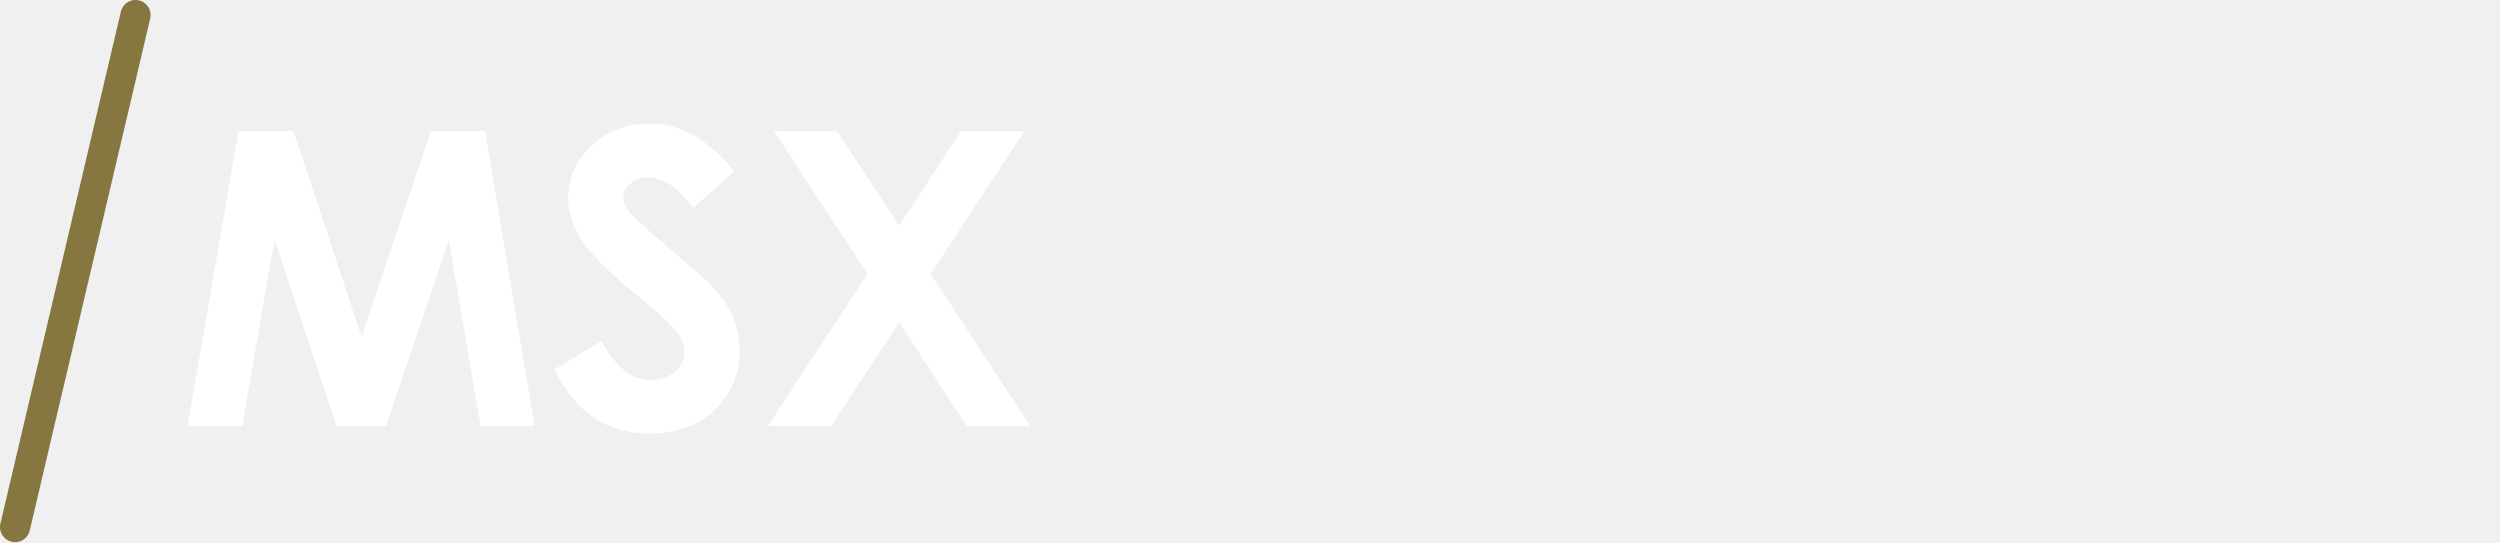
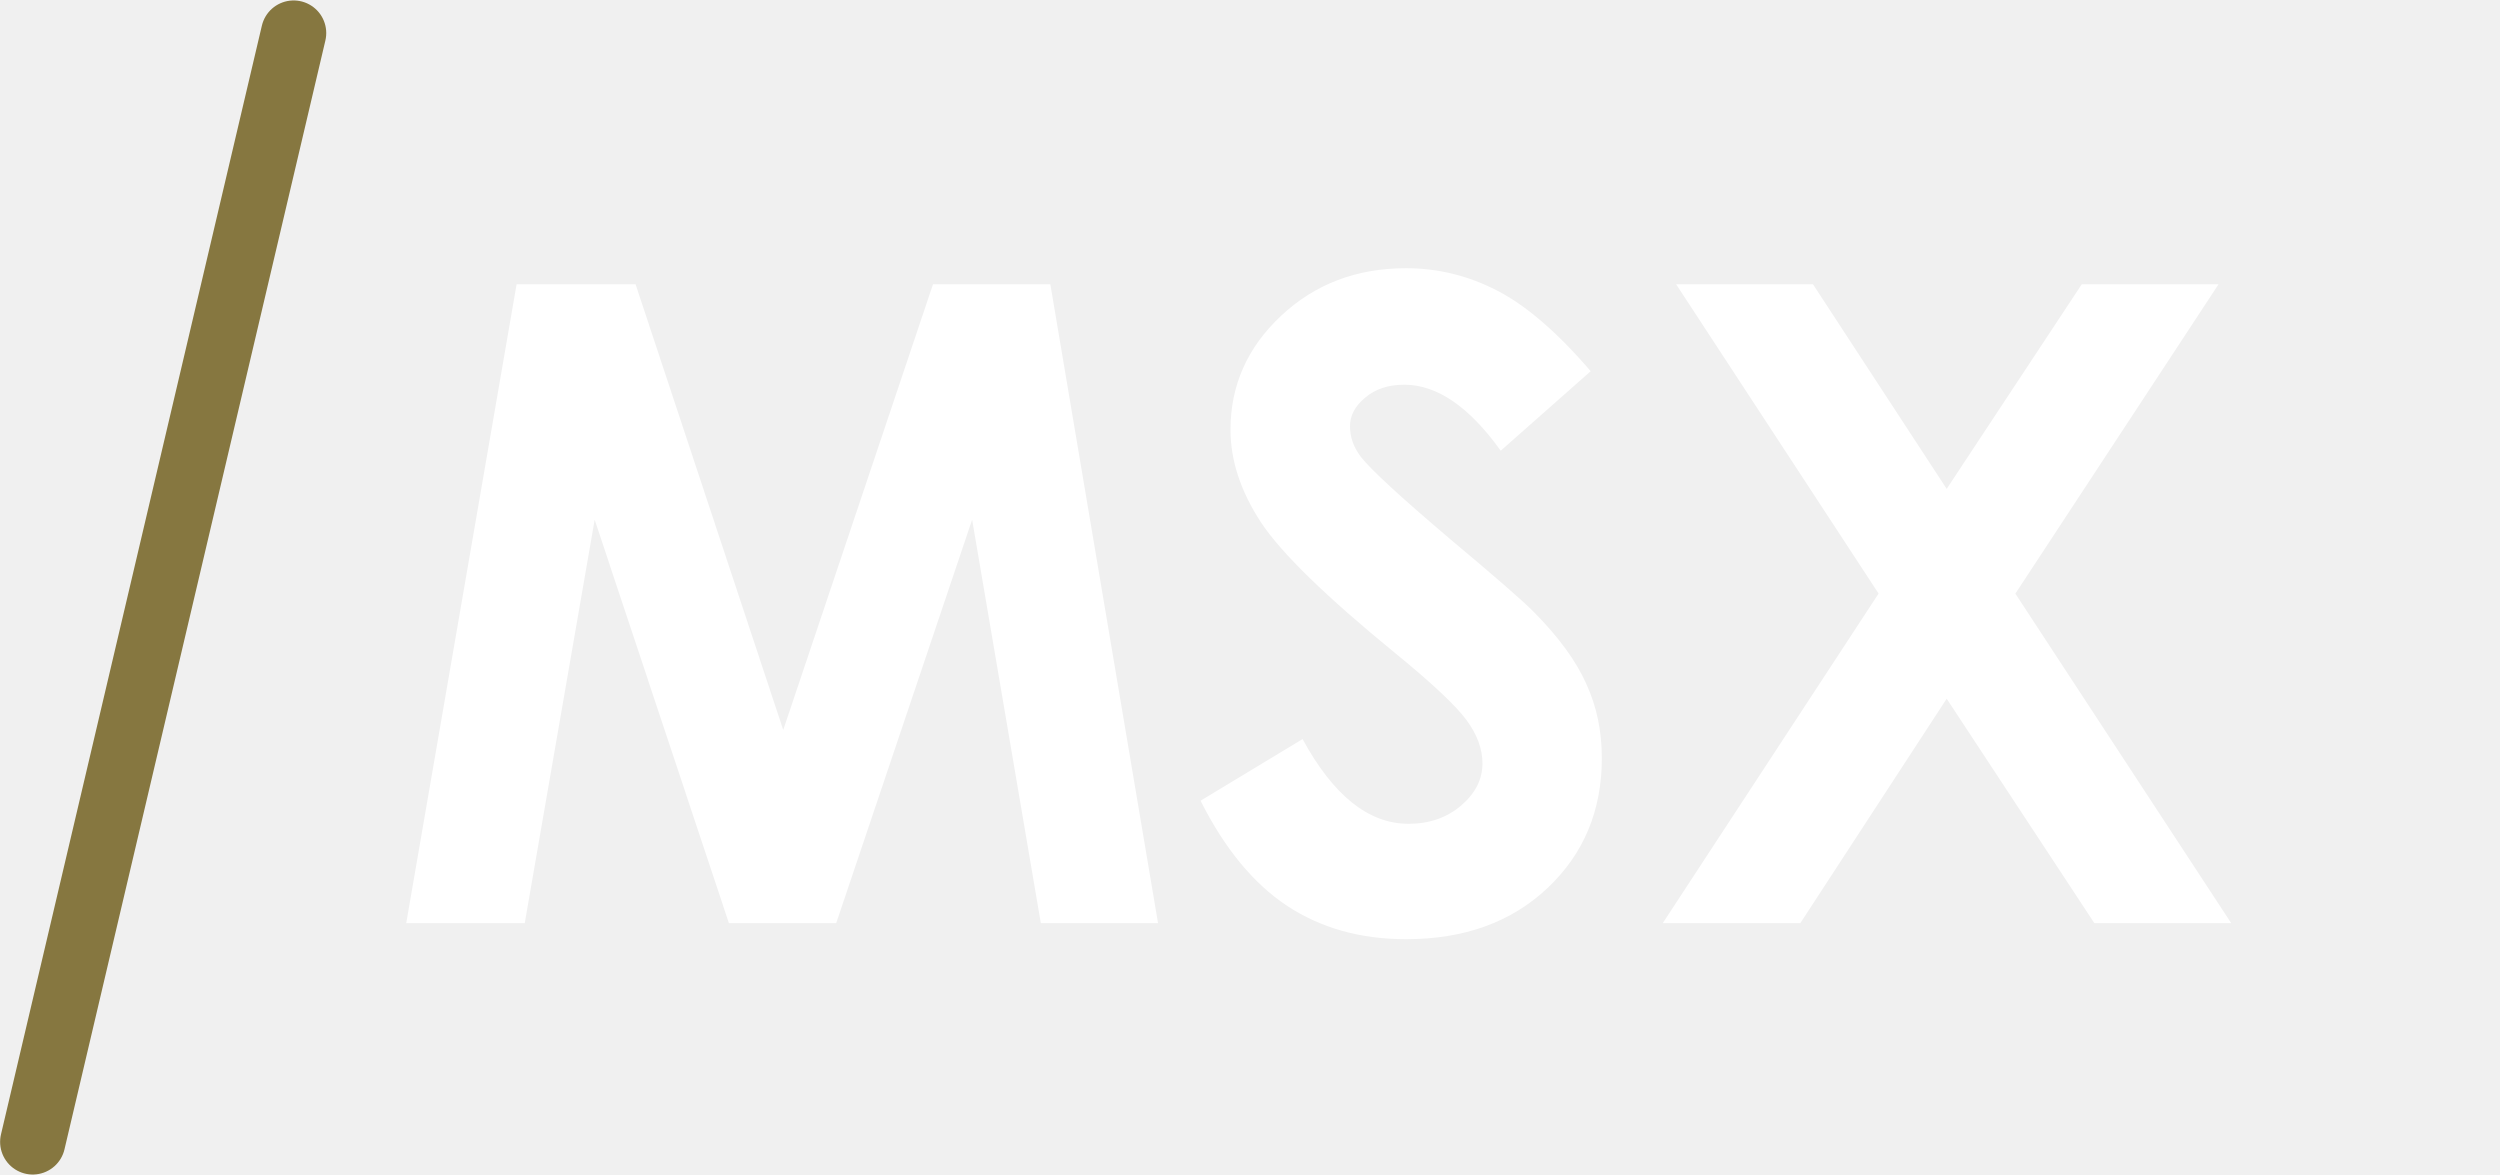
- <svg xmlns="http://www.w3.org/2000/svg" width="83px" height="18px" viewBox="0 0 83 18" version="1.1" id="svg12">
+ <svg xmlns="http://www.w3.org/2000/svg" width="38.328" height="18.014" viewBox="0 0 38.328 18.014" version="1.1" id="svg12">
  <defs id="defs6">
    <linearGradient gradientTransform="translate(-328.1981,-126.6352)" x1="17" y1="128" x2="767" y2="128" id="gradient" gradientUnits="userSpaceOnUse">
      <stop style="stop-color:#f090a7;stop-opacity:1" offset="0" id="stop2" />
      <stop style="stop-color:#ef7b75;stop-opacity:1" offset="0.149" id="stop4" />
      <stop style="stop-color:#ee6e5e;stop-opacity:1" offset="0.256" id="stop6" />
      <stop style="stop-color:#fce72c;stop-opacity:1" offset="0.589" id="stop8" />
      <stop style="stop-color:#acdee4;stop-opacity:1" offset="0.813" id="stop10" />
      <stop style="stop-color:#a3ddf2;stop-opacity:1" offset="1" id="stop12" />
    </linearGradient>
  </defs>
-   <g style="fill:none;fill-rule:evenodd;stroke:#867740;stroke-width:1;stroke-linecap:round" id="system">
+   <g style="fill:none;fill-rule:evenodd;stroke:#867740;stroke-width:1;stroke-linecap:round" id="system" transform="translate(0.00166959,0.00693327)">
    <path id="Shape" d="m 0.5,17.5 4,-17" />
  </g>
-   <path style="font-style:normal;font-variant:normal;font-weight:bold;font-stretch:normal;font-size:13.637px;line-height:1.25;font-family:'Century Gothic';-inkscape-font-specification:'Century Gothic, Bold';font-variant-ligatures:normal;font-variant-caps:normal;font-variant-numeric:normal;font-feature-settings:normal;text-align:start;letter-spacing:0px;word-spacing:0px;writing-mode:lr-tb;text-anchor:start;fill:#ffffff;fill-opacity:1;stroke:none;stroke-width:0.93" d="M 21.555 4.105 C 20.796 4.105 20.156 4.35 19.637 4.838 C 19.122 5.322 18.863 5.903 18.863 6.582 C 18.863 7.053 19.019 7.527 19.33 8.002 C 19.641 8.472 20.329 9.142 21.395 10.012 C 21.954 10.469 22.316 10.809 22.48 11.031 C 22.645 11.253 22.727 11.475 22.727 11.697 C 22.727 11.941 22.618 12.155 22.4 12.342 C 22.183 12.528 21.913 12.623 21.594 12.623 C 20.981 12.623 20.439 12.19 19.969 11.324 L 18.404 12.27 C 18.773 13.002 19.216 13.539 19.73 13.881 C 20.25 14.223 20.858 14.393 21.555 14.393 C 22.447 14.393 23.17 14.131 23.725 13.607 C 24.279 13.084 24.557 12.421 24.557 11.617 C 24.557 11.204 24.478 10.825 24.318 10.479 C 24.163 10.128 23.895 9.761 23.518 9.379 C 23.367 9.224 22.937 8.849 22.227 8.254 C 21.467 7.61 21.012 7.191 20.861 6.996 C 20.75 6.85 20.695 6.694 20.695 6.529 C 20.695 6.365 20.772 6.219 20.928 6.09 C 21.083 5.957 21.283 5.891 21.527 5.891 C 22.029 5.891 22.522 6.228 23.006 6.902 L 24.385 5.684 C 23.87 5.084 23.389 4.672 22.945 4.445 C 22.506 4.219 22.043 4.105 21.555 4.105 z M 7.918 4.352 L 6.227 14.146 L 8.043 14.146 L 9.115 7.961 L 11.174 14.146 L 12.818 14.146 L 14.902 7.961 L 15.955 14.146 L 17.752 14.146 L 16.102 4.352 L 14.303 4.352 L 12.006 11.184 L 9.742 4.352 L 7.918 4.352 z M 25.695 4.352 L 28.799 9.094 L 25.49 14.146 L 27.6 14.146 L 29.844 10.705 L 32.107 14.146 L 34.205 14.146 L 30.896 9.094 L 34.012 4.352 L 31.914 4.352 L 29.844 7.488 L 27.793 4.352 L 25.695 4.352 z " id="text3711" />
+   <path style="font-style:normal;font-variant:normal;font-weight:bold;font-stretch:normal;font-size:13.637px;line-height:1.25;font-family:'Century Gothic';-inkscape-font-specification:'Century Gothic, Bold';font-variant-ligatures:normal;font-variant-caps:normal;font-variant-numeric:normal;font-feature-settings:normal;text-align:start;letter-spacing:0px;word-spacing:0px;writing-mode:lr-tb;text-anchor:start;fill:#ffffff;fill-opacity:1;stroke:none;stroke-width:0.93" d="m 21.556,4.112 c -0.759,0 -1.399,0.244 -1.918,0.732 -0.515,0.484 -0.773,1.065 -0.773,1.744 0,0.471 0.156,0.945 0.467,1.42 0.311,0.471 0.999,1.14 2.064,2.01 0.559,0.457 0.922,0.798 1.086,1.02 0.164,0.222 0.246,0.444 0.246,0.666 0,0.244 -0.109,0.458 -0.326,0.645 -0.218,0.186 -0.487,0.281 -0.807,0.281 -0.613,0 -1.154,-0.433 -1.625,-1.299 l -1.564,0.945 c 0.368,0.732 0.811,1.27 1.326,1.611 0.519,0.342 1.127,0.512 1.824,0.512 0.892,0 1.615,-0.261 2.17,-0.785 0.555,-0.524 0.832,-1.187 0.832,-1.99 0,-0.413 -0.078,-0.792 -0.238,-1.139 C 24.165,10.135 23.897,9.768 23.519,9.386 23.368,9.23 22.938,8.856 22.228,8.261 21.469,7.617 21.014,7.198 20.863,7.003 20.752,6.857 20.697,6.7 20.697,6.536 c 0,-0.164 0.077,-0.311 0.232,-0.439 0.155,-0.133 0.355,-0.199 0.6,-0.199 0.502,0 0.995,0.337 1.479,1.012 l 1.379,-1.219 C 23.872,5.091 23.391,4.679 22.947,4.452 22.508,4.226 22.045,4.112 21.556,4.112 Z M 7.92,4.358 6.228,14.153 H 8.045 L 9.117,7.968 11.175,14.153 h 1.645 l 2.084,-6.186 1.053,6.186 h 1.797 L 16.103,4.358 H 14.304 L 12.008,11.191 9.744,4.358 Z m 17.777,0 3.104,4.742 -3.309,5.053 h 2.109 l 2.244,-3.441 2.264,3.441 h 2.098 L 30.898,9.101 34.013,4.358 H 31.916 L 29.845,7.495 27.795,4.358 Z" id="text3711" />
</svg>
